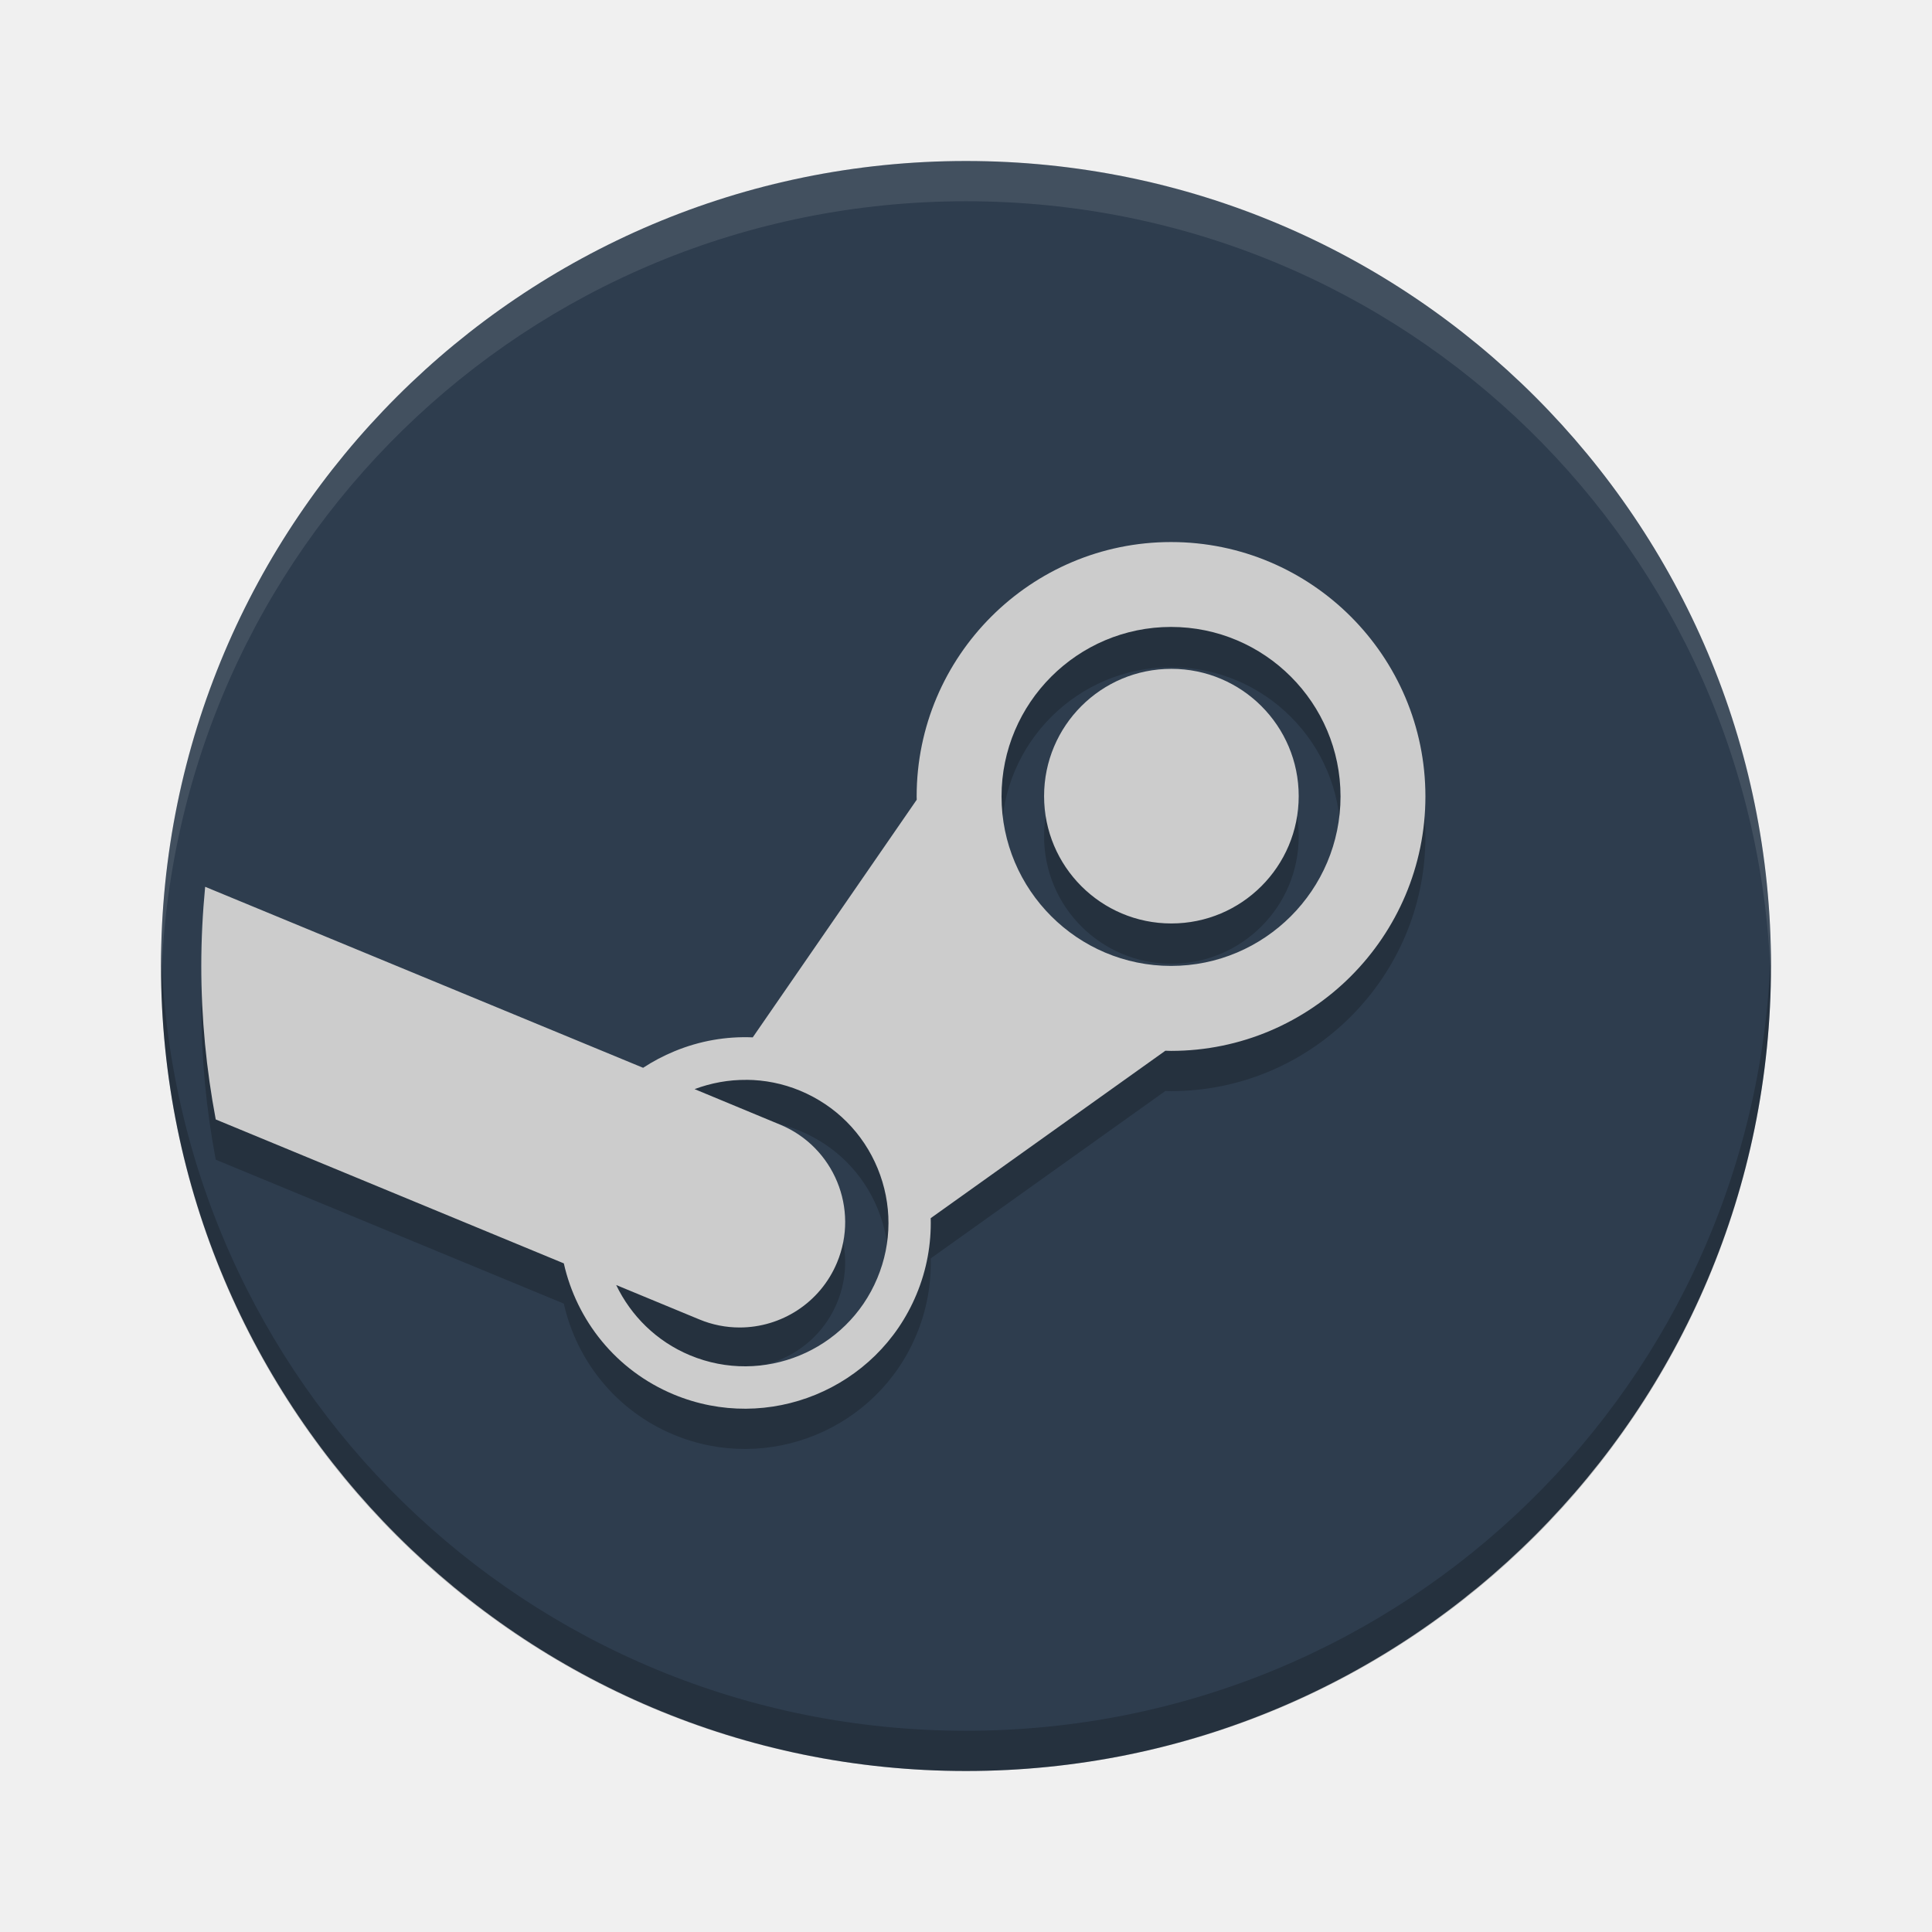
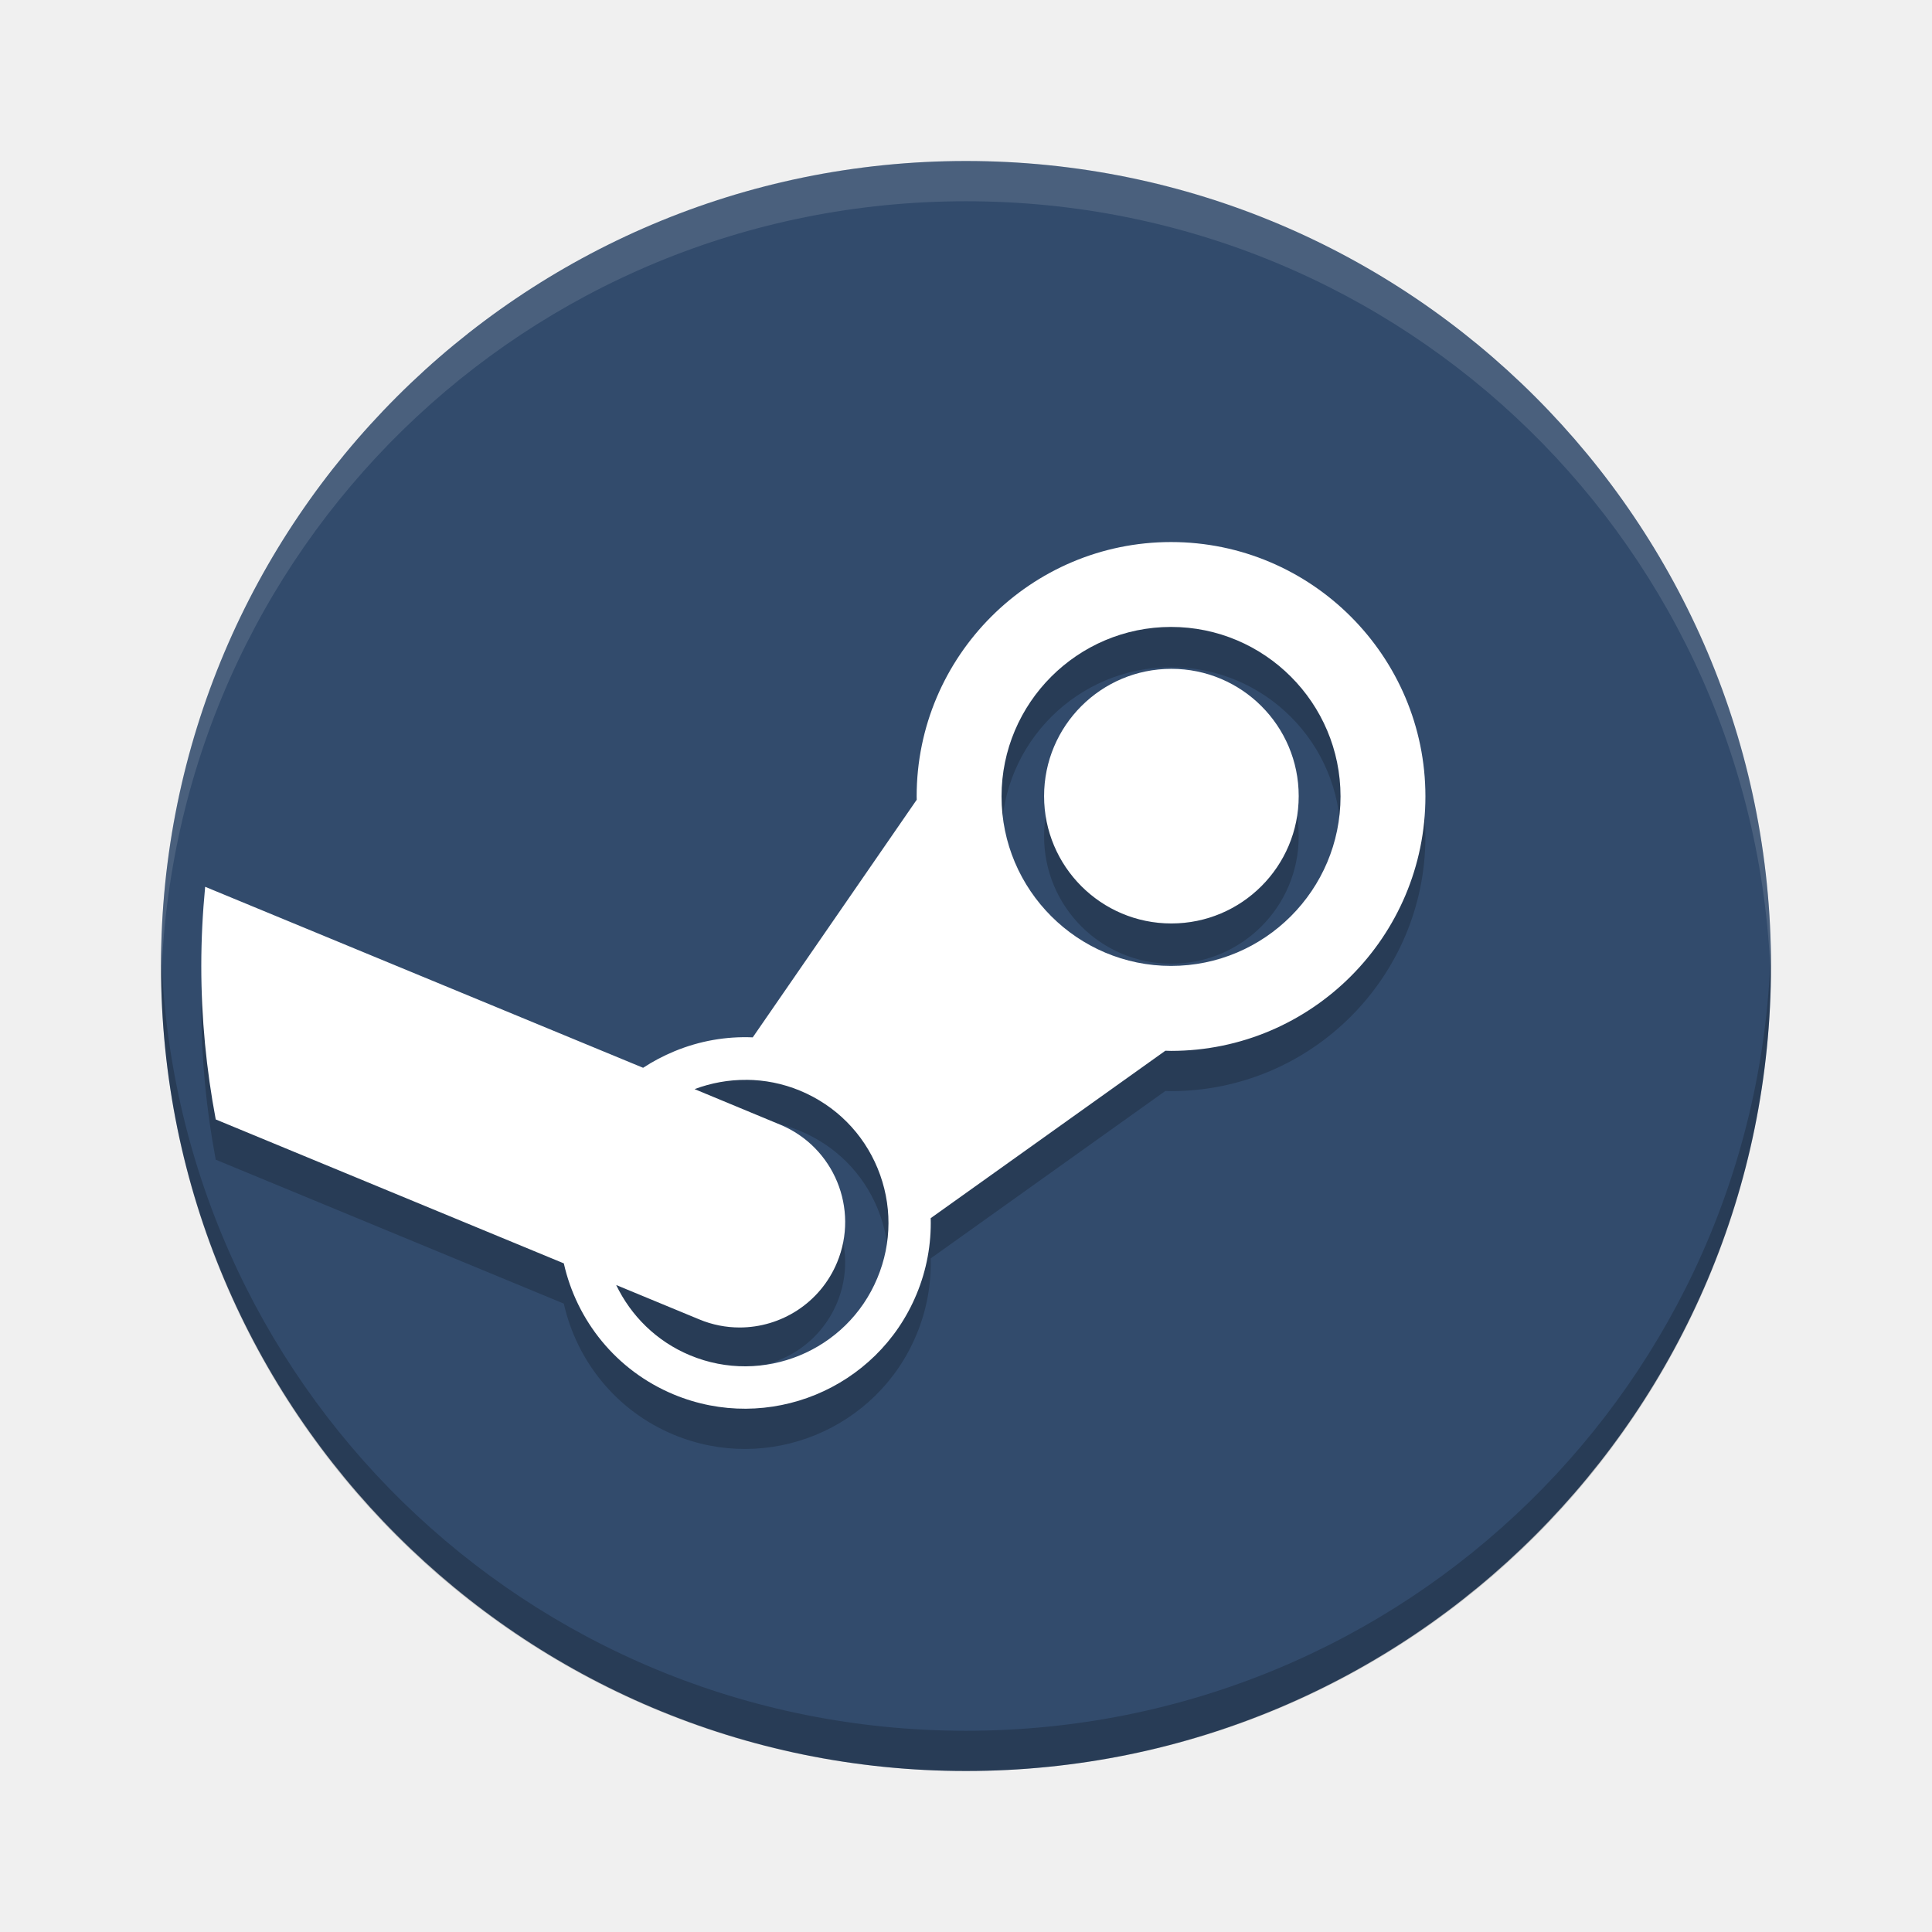
<svg xmlns="http://www.w3.org/2000/svg" id="svg2817" height="48" width="48" version="1.0">
  <defs id="defs11" />
-   <path style="fill:#2e3d4e" id="path4207" d="M 44,24 A 20,20 0 0 1 24,44 20,20 0 0 1 4,24 20,20 0 0 1 24,4 20,20 0 0 1 44,24 Z" />
+   <path style="fill:#324b6c;fill-opacity:1" id="path4207" d="M 44,24 A 20,20 0 0 1 24,44 20,20 0 0 1 4,24 20,20 0 0 1 24,4 20,20 0 0 1 44,24 Z" />
  <path id="path4790" style="color:#000000;opacity:0.2" d="m 29.094,14.467 c -3.484,0 -6.32,2.836 -6.32,6.32 0,0.027 0.002,0.055 0.002,0.082 l -4.074,5.904 c -0.658,-0.028 -1.319,0.086 -1.947,0.346 -0.275,0.113 -0.534,0.251 -0.777,0.41 l -10.881,-4.497 c -0.062,0.648 -0.096,1.304 -0.096,1.968 0,1.303 0.126,2.576 0.359,3.812 l 8.648,3.576 c 0.317,1.413 1.292,2.657 2.728,3.256 2.349,0.979 5.056,-0.135 6.033,-2.484 0.255,-0.609 0.371,-1.254 0.354,-1.895 l 5.83,-4.16 c 0.047,0.003 0.093,0.004 0.141,0.004 3.486,0 6.32,-2.837 6.32,-6.322 0,-3.485 -2.834,-6.32 -6.32,-6.32 z m 0,2.109 c 2.324,0 4.211,1.889 4.211,4.211 0,2.323 -1.887,4.211 -4.211,4.211 -2.321,0 -4.211,-1.888 -4.211,-4.211 0,-2.322 1.891,-4.211 4.211,-4.211 z m 0.008,1.041 c -1.747,0 -3.162,1.416 -3.162,3.162 0,1.748 1.415,3.164 3.162,3.164 1.748,0 3.164,-1.416 3.164,-3.164 0,-1.746 -1.416,-3.162 -3.164,-3.162 z m -10.553,10.211 c 0.445,0.003 0.896,0.09 1.332,0.271 0.878,0.367 1.561,1.049 1.924,1.93 0.361,0.879 0.359,1.848 -0.008,2.725 -0.754,1.813 -2.842,2.673 -4.654,1.918 -0.837,-0.349 -1.468,-0.985 -1.834,-1.746 l 2.059,0.852 c 0.328,0.138 0.672,0.203 1.008,0.203 1.026,0 2,-0.606 2.42,-1.613 0.557,-1.335 -0.076,-2.87 -1.412,-3.426 l -2.127,-0.883 c 0.41,-0.154 0.848,-0.234 1.293,-0.23 z" />
-   <path id="rect4063" d="M 24,4 C 12.921,4 4.002,12.92 4.002,24 c 0,0.168 -0.004,0.333 0,0.5 C 4.266,13.654 13.089,5 24,5 c 10.911,0 19.734,8.654 19.998,19.5 0.004,-0.167 0,-0.332 0,-0.5 C 43.998,12.92 35.079,4 24,4 Z" style="opacity:0.1;fill:#ffffff" />
-   <path id="path4582" style="color:#000000;fill:#cccccc" d="m 29.094,13.467 c -3.484,0 -6.32,2.836 -6.32,6.32 0,0.027 0.002,0.055 0.002,0.082 l -4.074,5.904 c -0.658,-0.028 -1.319,0.086 -1.947,0.346 -0.275,0.113 -0.534,0.251 -0.777,0.41 l -10.881,-4.497 c -0.062,0.648 -0.096,1.304 -0.096,1.968 0,1.303 0.126,2.576 0.359,3.812 l 8.648,3.576 c 0.317,1.413 1.292,2.657 2.728,3.256 2.349,0.979 5.056,-0.135 6.033,-2.484 0.255,-0.609 0.371,-1.254 0.354,-1.895 l 5.83,-4.16 c 0.047,0.003 0.093,0.004 0.141,0.004 3.486,0 6.32,-2.837 6.32,-6.322 0,-3.485 -2.834,-6.32 -6.32,-6.32 z m 0,2.109 c 2.324,0 4.211,1.889 4.211,4.211 0,2.323 -1.887,4.211 -4.211,4.211 -2.321,0 -4.211,-1.888 -4.211,-4.211 0,-2.322 1.891,-4.211 4.211,-4.211 z m 0.008,1.041 c -1.747,0 -3.162,1.416 -3.162,3.162 0,1.748 1.415,3.164 3.162,3.164 1.748,0 3.164,-1.416 3.164,-3.164 0,-1.746 -1.416,-3.162 -3.164,-3.162 z m -10.553,10.211 c 0.445,0.003 0.896,0.09 1.332,0.271 0.878,0.367 1.561,1.049 1.924,1.93 0.361,0.879 0.359,1.848 -0.008,2.725 -0.754,1.813 -2.842,2.673 -4.654,1.918 -0.837,-0.349 -1.468,-0.985 -1.834,-1.746 l 2.059,0.852 c 0.328,0.138 0.672,0.203 1.008,0.203 1.026,0 2,-0.606 2.42,-1.613 0.557,-1.335 -0.076,-2.87 -1.412,-3.426 l -2.127,-0.883 c 0.41,-0.154 0.848,-0.234 1.293,-0.23 z" />
+   <path id="rect4063" d="M 24,4 C 12.921,4 4.002,12.92 4.002,24 c 0,0.168 -0.004,0.333 0,0.5 C 4.266,13.654 13.089,5 24,5 c 10.911,0 19.734,8.654 19.998,19.5 0.004,-0.167 0,-0.332 0,-0.5 C 43.998,12.92 35.079,4 24,4 Z" style="opacity:0.12;fill:#ffffff" />
+   <path id="path4582" style="color:#000000;fill:#ffffff;fill-opacity:1" d="m 29.094,13.467 c -3.484,0 -6.32,2.836 -6.32,6.32 0,0.027 0.002,0.055 0.002,0.082 l -4.074,5.904 c -0.658,-0.028 -1.319,0.086 -1.947,0.346 -0.275,0.113 -0.534,0.251 -0.777,0.41 l -10.881,-4.497 c -0.062,0.648 -0.096,1.304 -0.096,1.968 0,1.303 0.126,2.576 0.359,3.812 l 8.648,3.576 c 0.317,1.413 1.292,2.657 2.728,3.256 2.349,0.979 5.056,-0.135 6.033,-2.484 0.255,-0.609 0.371,-1.254 0.354,-1.895 l 5.83,-4.16 c 0.047,0.003 0.093,0.004 0.141,0.004 3.486,0 6.32,-2.837 6.32,-6.322 0,-3.485 -2.834,-6.32 -6.32,-6.32 z m 0,2.109 c 2.324,0 4.211,1.889 4.211,4.211 0,2.323 -1.887,4.211 -4.211,4.211 -2.321,0 -4.211,-1.888 -4.211,-4.211 0,-2.322 1.891,-4.211 4.211,-4.211 z m 0.008,1.041 c -1.747,0 -3.162,1.416 -3.162,3.162 0,1.748 1.415,3.164 3.162,3.164 1.748,0 3.164,-1.416 3.164,-3.164 0,-1.746 -1.416,-3.162 -3.164,-3.162 z m -10.553,10.211 c 0.445,0.003 0.896,0.09 1.332,0.271 0.878,0.367 1.561,1.049 1.924,1.93 0.361,0.879 0.359,1.848 -0.008,2.725 -0.754,1.813 -2.842,2.673 -4.654,1.918 -0.837,-0.349 -1.468,-0.985 -1.834,-1.746 l 2.059,0.852 c 0.328,0.138 0.672,0.203 1.008,0.203 1.026,0 2,-0.606 2.42,-1.613 0.557,-1.335 -0.076,-2.87 -1.412,-3.426 l -2.127,-0.883 c 0.41,-0.154 0.848,-0.234 1.293,-0.23 z" />
  <path style="opacity:0.2" id="path4410" d="M 24,44 C 12.921,44 4.002,35.08 4.002,24 c 0,-0.168 -0.004,-0.333 0,-0.5 C 4.266,34.346 13.089,43 24,43 c 10.911,0 19.734,-8.654 19.998,-19.5 0.004,0.167 0,0.332 0,0.5 0,11.08 -8.919,20 -19.998,20 z" />
</svg>
